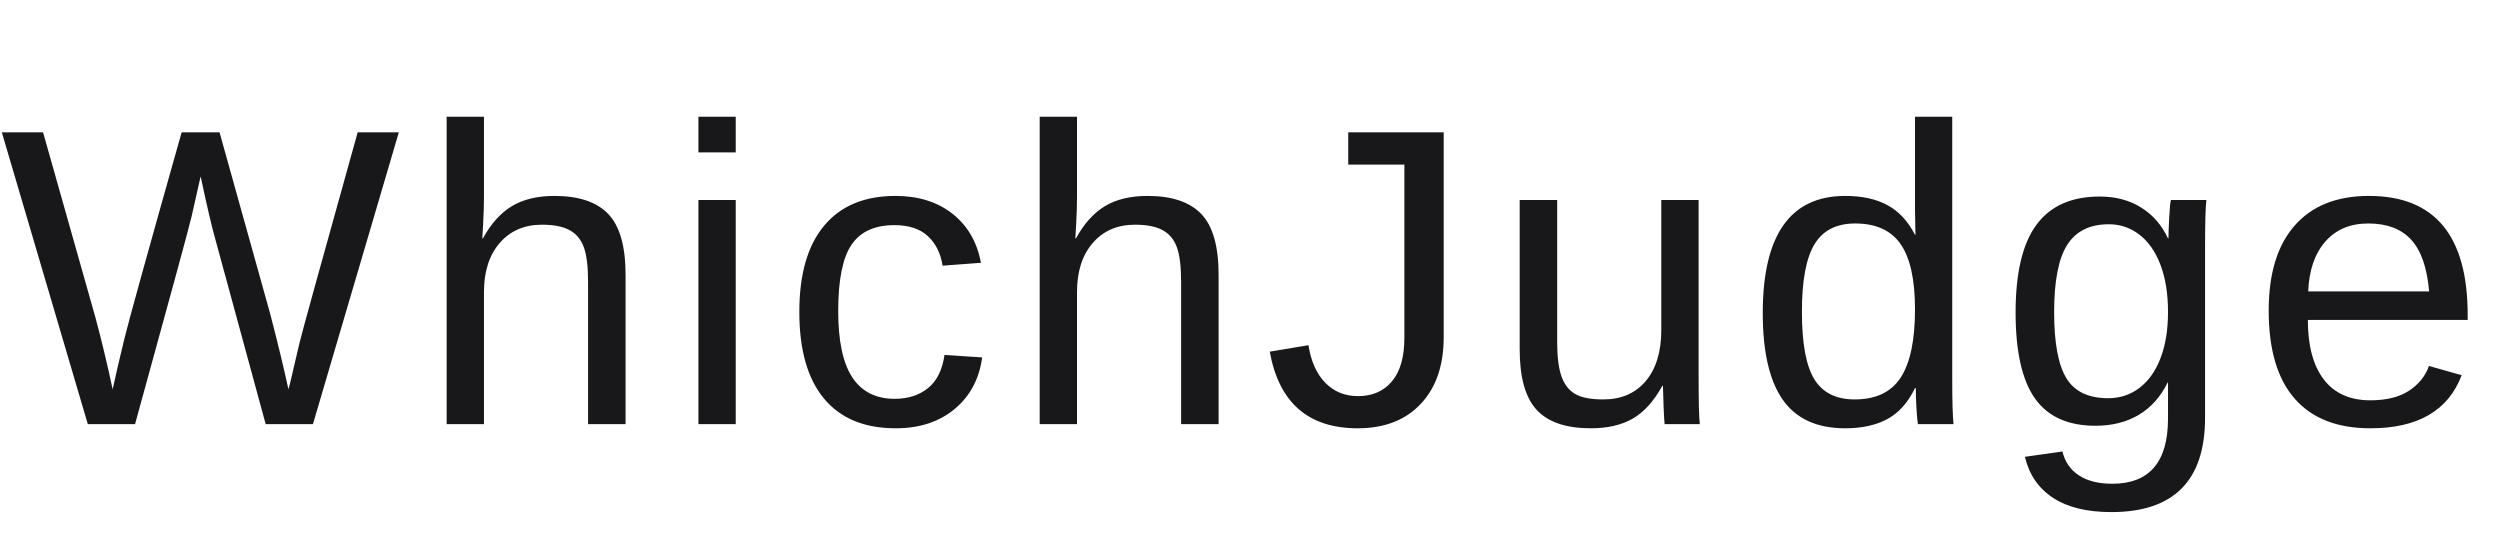
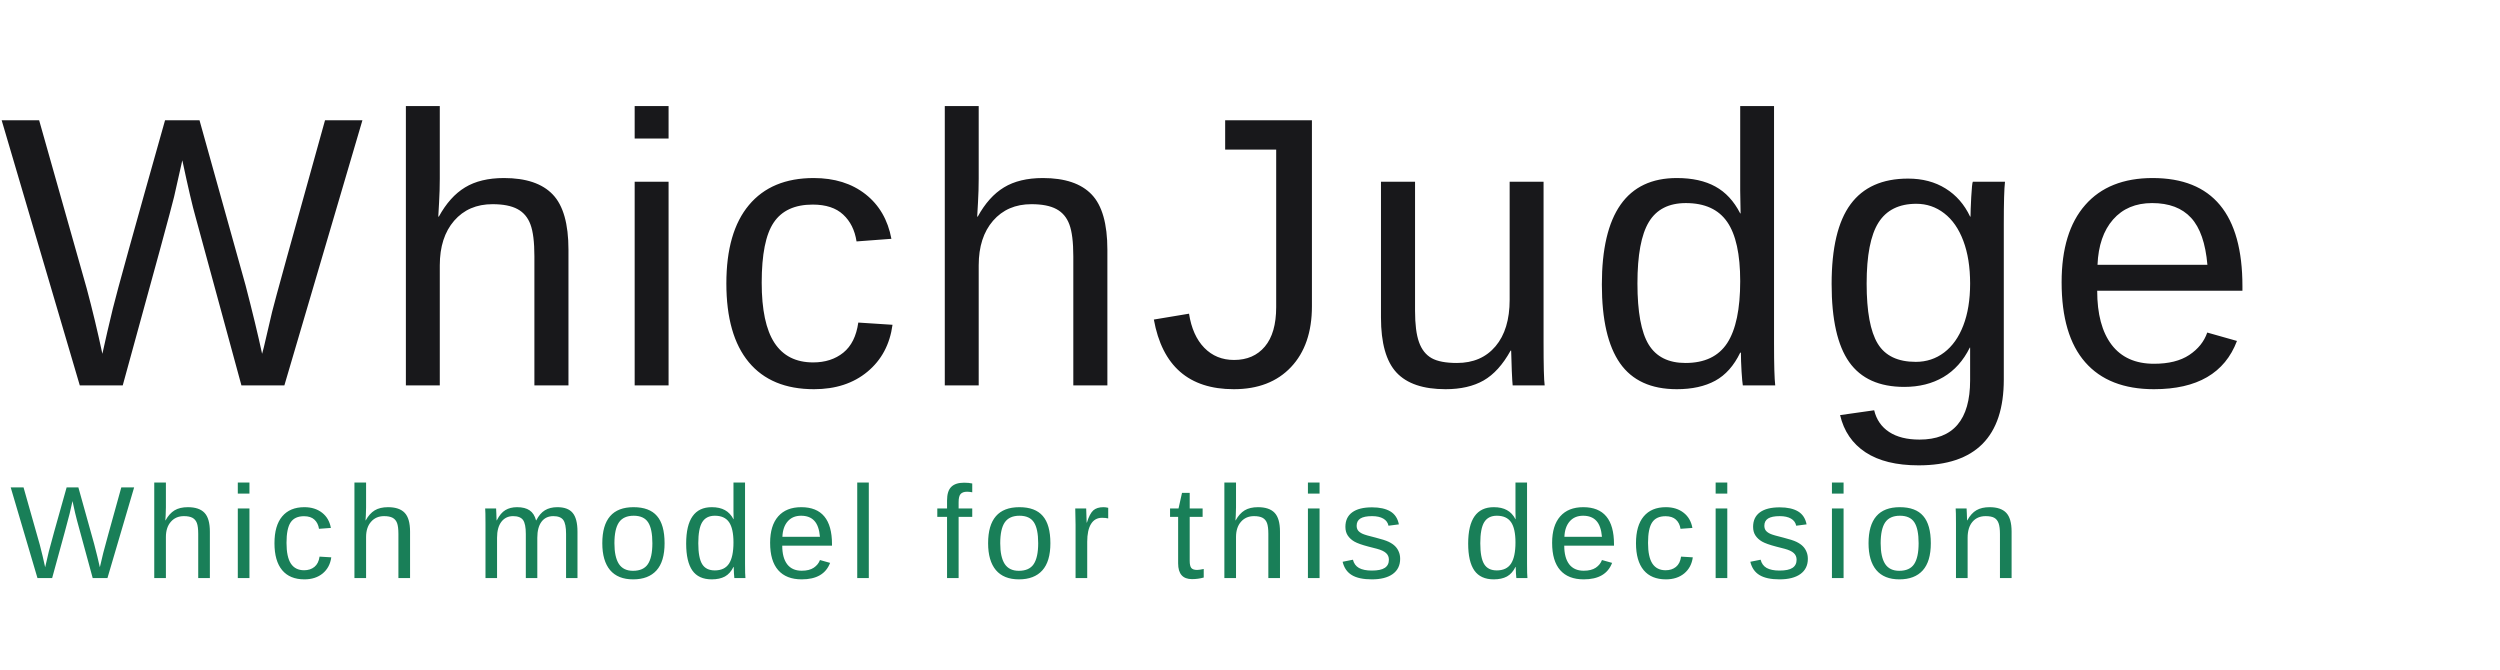
- <svg xmlns="http://www.w3.org/2000/svg" viewBox="0 0 448 100" width="448" height="100">
-   <text x="0" y="76" font-family="Segoe UI, system-ui, -apple-system, Helvetica Neue, Arial, sans-serif" font-size="76" font-weight="400" letter-spacing="3.04" fill="#18181B">WhichJudge</text>
+ <svg xmlns="http://www.w3.org/2000/svg" viewBox="0 0 493 132" width="493" height="132">
+   <text x="0" y="76" font-family="'Arial Rounded MT Bold', 'Segoe UI', Arial, sans-serif" font-size="76" font-weight="400" letter-spacing="3.04" fill="#18181B">WhichJudge</text>
+   <text x="2" y="114" font-family="'Arial Rounded MT Bold', 'Segoe UI', Arial, sans-serif" font-size="26" letter-spacing="2.08" fill="#197F58">Which model for this decision</text>
</svg>
